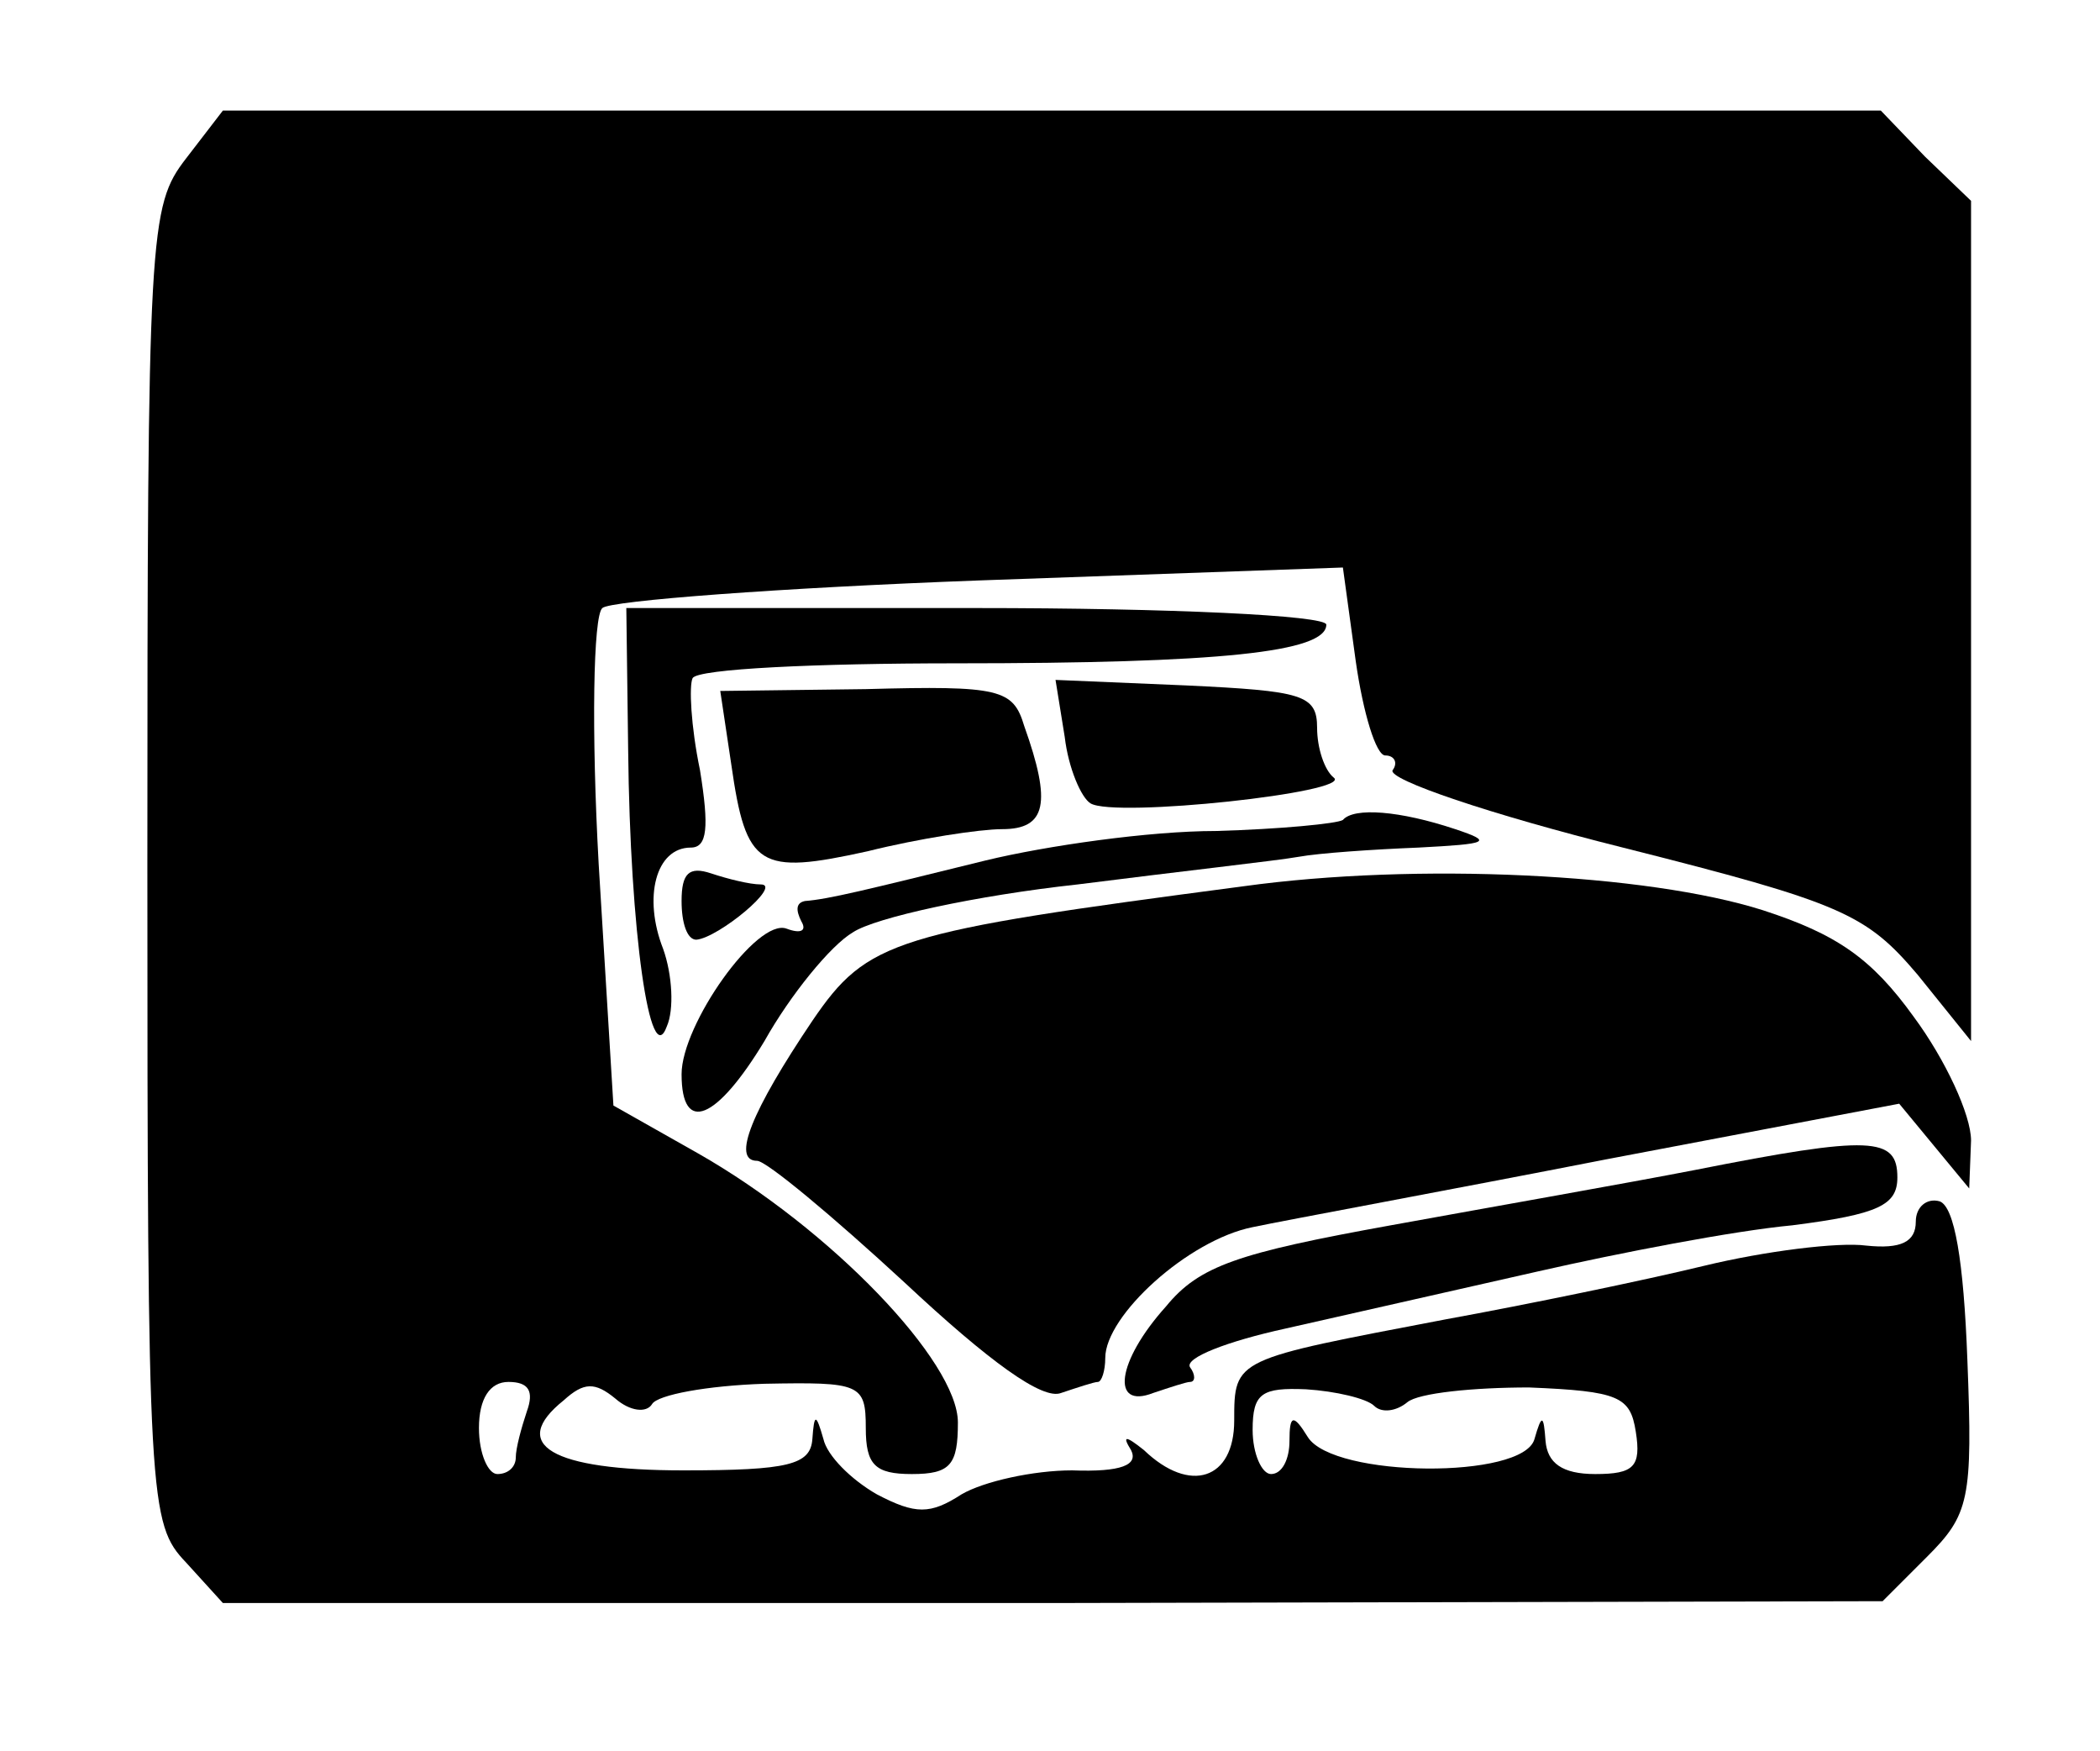
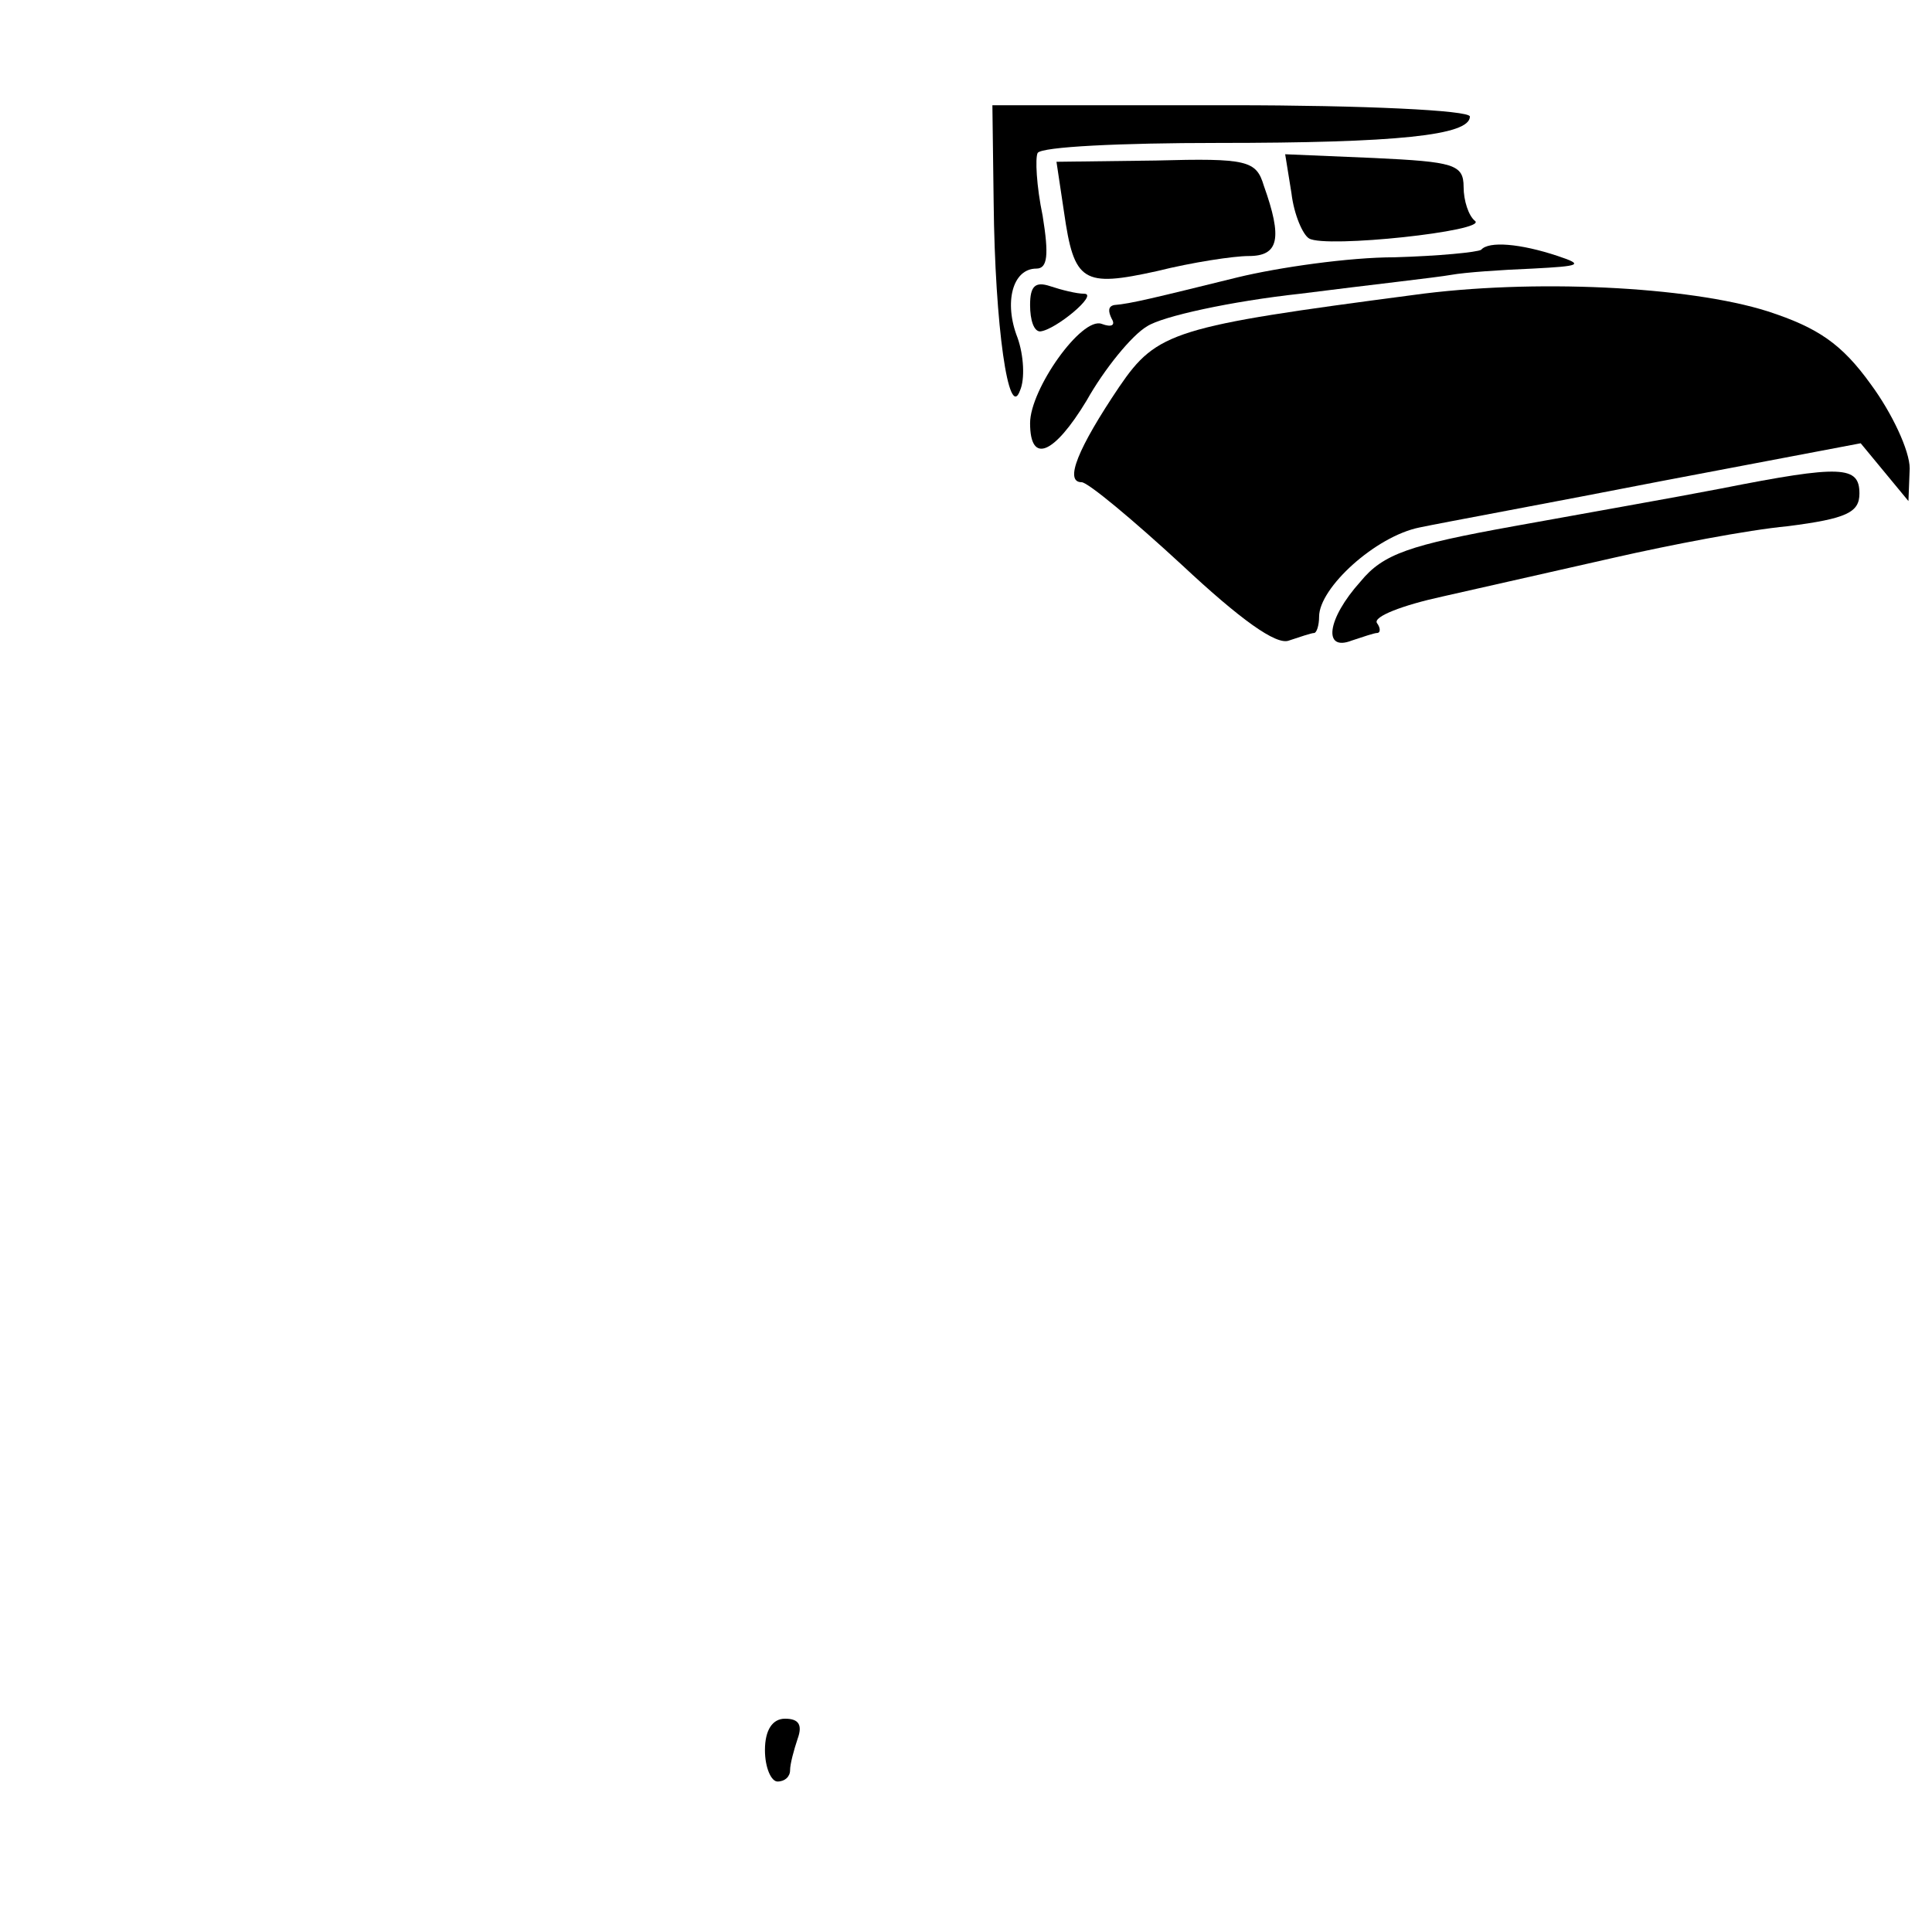
- <svg xmlns="http://www.w3.org/2000/svg" viewBox="0 0 114 95">
-   <g transform="translate(0,95) scale(0.1,-0.1)" fill="currentColor" stroke="none">
-     <path d="M101 864 c-20 -26 -21 -38 -21 -383 0 -347 1 -358 21 -379 l20 -22 450 0 451 1 24 24 c23 23 25 31 22 107 -2 54 -7 83 -15 86 -7 2 -13 -3 -13 -11 0 -11 -8 -15 -27 -13 -15 2 -55 -3 -88 -11 -33 -8 -96 -21 -140 -29 -115 -22 -115 -21 -115 -55 0 -32 -24 -40 -49 -16 -10 8 -12 8 -7 0 4 -8 -5 -12 -32 -11 -21 0 -48 -6 -60 -13 -17 -11 -25 -11 -46 0 -14 8 -27 21 -29 30 -4 14 -5 14 -6 0 -1 -14 -13 -17 -70 -17 -72 0 -95 14 -65 38 11 10 17 10 28 1 8 -7 17 -8 20 -3 3 5 30 10 61 11 52 1 55 0 55 -24 0 -20 5 -25 25 -25 21 0 25 5 25 28 0 33 -69 105 -141 146 l-46 26 -8 131 c-4 72 -3 135 2 139 4 4 97 11 205 15 l197 7 7 -51 c4 -28 11 -51 16 -51 5 0 7 -4 4 -8 -3 -5 53 -24 125 -42 119 -30 132 -36 160 -69 l29 -36 0 228 0 228 -25 24 -24 25 -450 0 -450 0 -20 -26z m185 -680 c-3 -9 -6 -20 -6 -25 0 -5 -4 -9 -10 -9 -5 0 -10 11 -10 25 0 16 6 25 16 25 11 0 14 -5 10 -16z m460 3 c4 -4 12 -3 18 2 6 5 36 8 66 8 49 -2 55 -5 58 -24 3 -19 -1 -23 -22 -23 -18 0 -26 6 -27 18 -1 14 -2 15 -6 1 -6 -22 -109 -21 -123 1 -8 13 -10 12 -10 -2 0 -10 -4 -18 -10 -18 -5 0 -10 11 -10 24 0 20 5 23 29 22 16 -1 33 -5 37 -9z" />
-     <path d="M341 543 c1 -99 12 -175 21 -150 4 9 3 28 -2 42 -11 28 -4 55 15 55 9 0 10 11 5 42 -5 24 -6 46 -4 50 3 5 67 8 143 8 143 0 201 6 201 21 0 5 -85 9 -190 9 l-190 0 1 -77z" />
-     <path d="M397 535 c8 -56 15 -60 74 -47 28 7 61 12 73 12 24 0 27 14 12 56 -6 20 -13 22 -86 20 l-79 -1 6 -40z" />
-     <path d="M578 550 c2 -17 9 -33 14 -36 13 -8 143 6 132 14 -5 4 -9 16 -9 27 0 18 -8 20 -71 23 l-71 3 5 -31z" />
-     <path d="M729 505 c-3 -2 -34 -5 -69 -6 -36 0 -92 -8 -125 -16 -65 -16 -85 -21 -98 -22 -5 -1 -5 -5 -2 -11 3 -5 0 -7 -8 -4 -16 6 -57 -52 -57 -79 0 -33 19 -25 45 18 14 25 36 52 48 59 12 8 67 20 122 26 55 7 109 13 120 15 11 2 40 4 65 5 38 2 41 3 20 10 -30 10 -55 12 -61 5z" />
-     <path d="M370 461 c0 -12 3 -21 8 -21 12 1 47 30 35 30 -6 0 -18 3 -27 6 -12 4 -16 0 -16 -15z" />
-     <path d="M675 469 c-190 -25 -204 -29 -234 -73 -33 -49 -44 -76 -30 -76 5 0 41 -30 80 -66 46 -43 75 -64 85 -60 9 3 18 6 20 6 2 0 4 6 4 13 0 23 45 64 80 71 19 4 106 20 193 37 l158 30 19 -23 19 -23 1 26 c0 14 -14 44 -31 67 -23 32 -42 45 -82 58 -63 20 -188 26 -282 13z" />
-     <path d="M920 315 c-36 -7 -110 -20 -165 -30 -83 -15 -104 -22 -122 -44 -27 -30 -30 -56 -7 -47 9 3 18 6 20 6 3 0 3 4 0 8 -3 5 20 14 52 21 31 7 93 21 137 31 44 10 106 22 138 25 47 6 57 11 57 26 0 22 -14 23 -110 4z" />
+ <svg xmlns="http://www.w3.org/2000/svg" viewBox="0 0 100 100">
+   <g transform="translate(50,50) scale(0.650407) translate(-31.9,-101.5) translate(0,95) scale(0.1,-0.1)" fill="currentColor" stroke="none">
+     <path d="m185 -680 c-3 -9 -6 -20 -6 -25 0 -5 -4 -9 -10 -9 -5 0 -10 11 -10 25 0 16 6 25 16 25 11 0 14 -5 10 -16z" fill="currentColor" stroke="none" />
+     <path d="M341 543 c1 -99 12 -175 21 -150 4 9 3 28 -2 42 -11 28 -4 55 15 55 9 0 10 11 5 42 -5 24 -6 46 -4 50 3 5 67 8 143 8 143 0 201 6 201 21 0 5 -85 9 -190 9 l-190 0 1 -77z" fill="currentColor" stroke="none" />
+     <path d="M397 535 c8 -56 15 -60 74 -47 28 7 61 12 73 12 24 0 27 14 12 56 -6 20 -13 22 -86 20 l-79 -1 6 -40z" fill="currentColor" stroke="none" />
+     <path d="M578 550 c2 -17 9 -33 14 -36 13 -8 143 6 132 14 -5 4 -9 16 -9 27 0 18 -8 20 -71 23 l-71 3 5 -31z" fill="currentColor" stroke="none" />
+     <path d="M729 505 c-3 -2 -34 -5 -69 -6 -36 0 -92 -8 -125 -16 -65 -16 -85 -21 -98 -22 -5 -1 -5 -5 -2 -11 3 -5 0 -7 -8 -4 -16 6 -57 -52 -57 -79 0 -33 19 -25 45 18 14 25 36 52 48 59 12 8 67 20 122 26 55 7 109 13 120 15 11 2 40 4 65 5 38 2 41 3 20 10 -30 10 -55 12 -61 5z" fill="currentColor" stroke="none" />
+     <path d="M370 461 c0 -12 3 -21 8 -21 12 1 47 30 35 30 -6 0 -18 3 -27 6 -12 4 -16 0 -16 -15z" fill="currentColor" stroke="none" />
+     <path d="M675 469 c-190 -25 -204 -29 -234 -73 -33 -49 -44 -76 -30 -76 5 0 41 -30 80 -66 46 -43 75 -64 85 -60 9 3 18 6 20 6 2 0 4 6 4 13 0 23 45 64 80 71 19 4 106 20 193 37 l158 30 19 -23 19 -23 1 26 c0 14 -14 44 -31 67 -23 32 -42 45 -82 58 -63 20 -188 26 -282 13z" fill="currentColor" stroke="none" />
+     <path d="M920 315 c-36 -7 -110 -20 -165 -30 -83 -15 -104 -22 -122 -44 -27 -30 -30 -56 -7 -47 9 3 18 6 20 6 3 0 3 4 0 8 -3 5 20 14 52 21 31 7 93 21 137 31 44 10 106 22 138 25 47 6 57 11 57 26 0 22 -14 23 -110 4z" fill="currentColor" stroke="none" />
  </g>
</svg>
